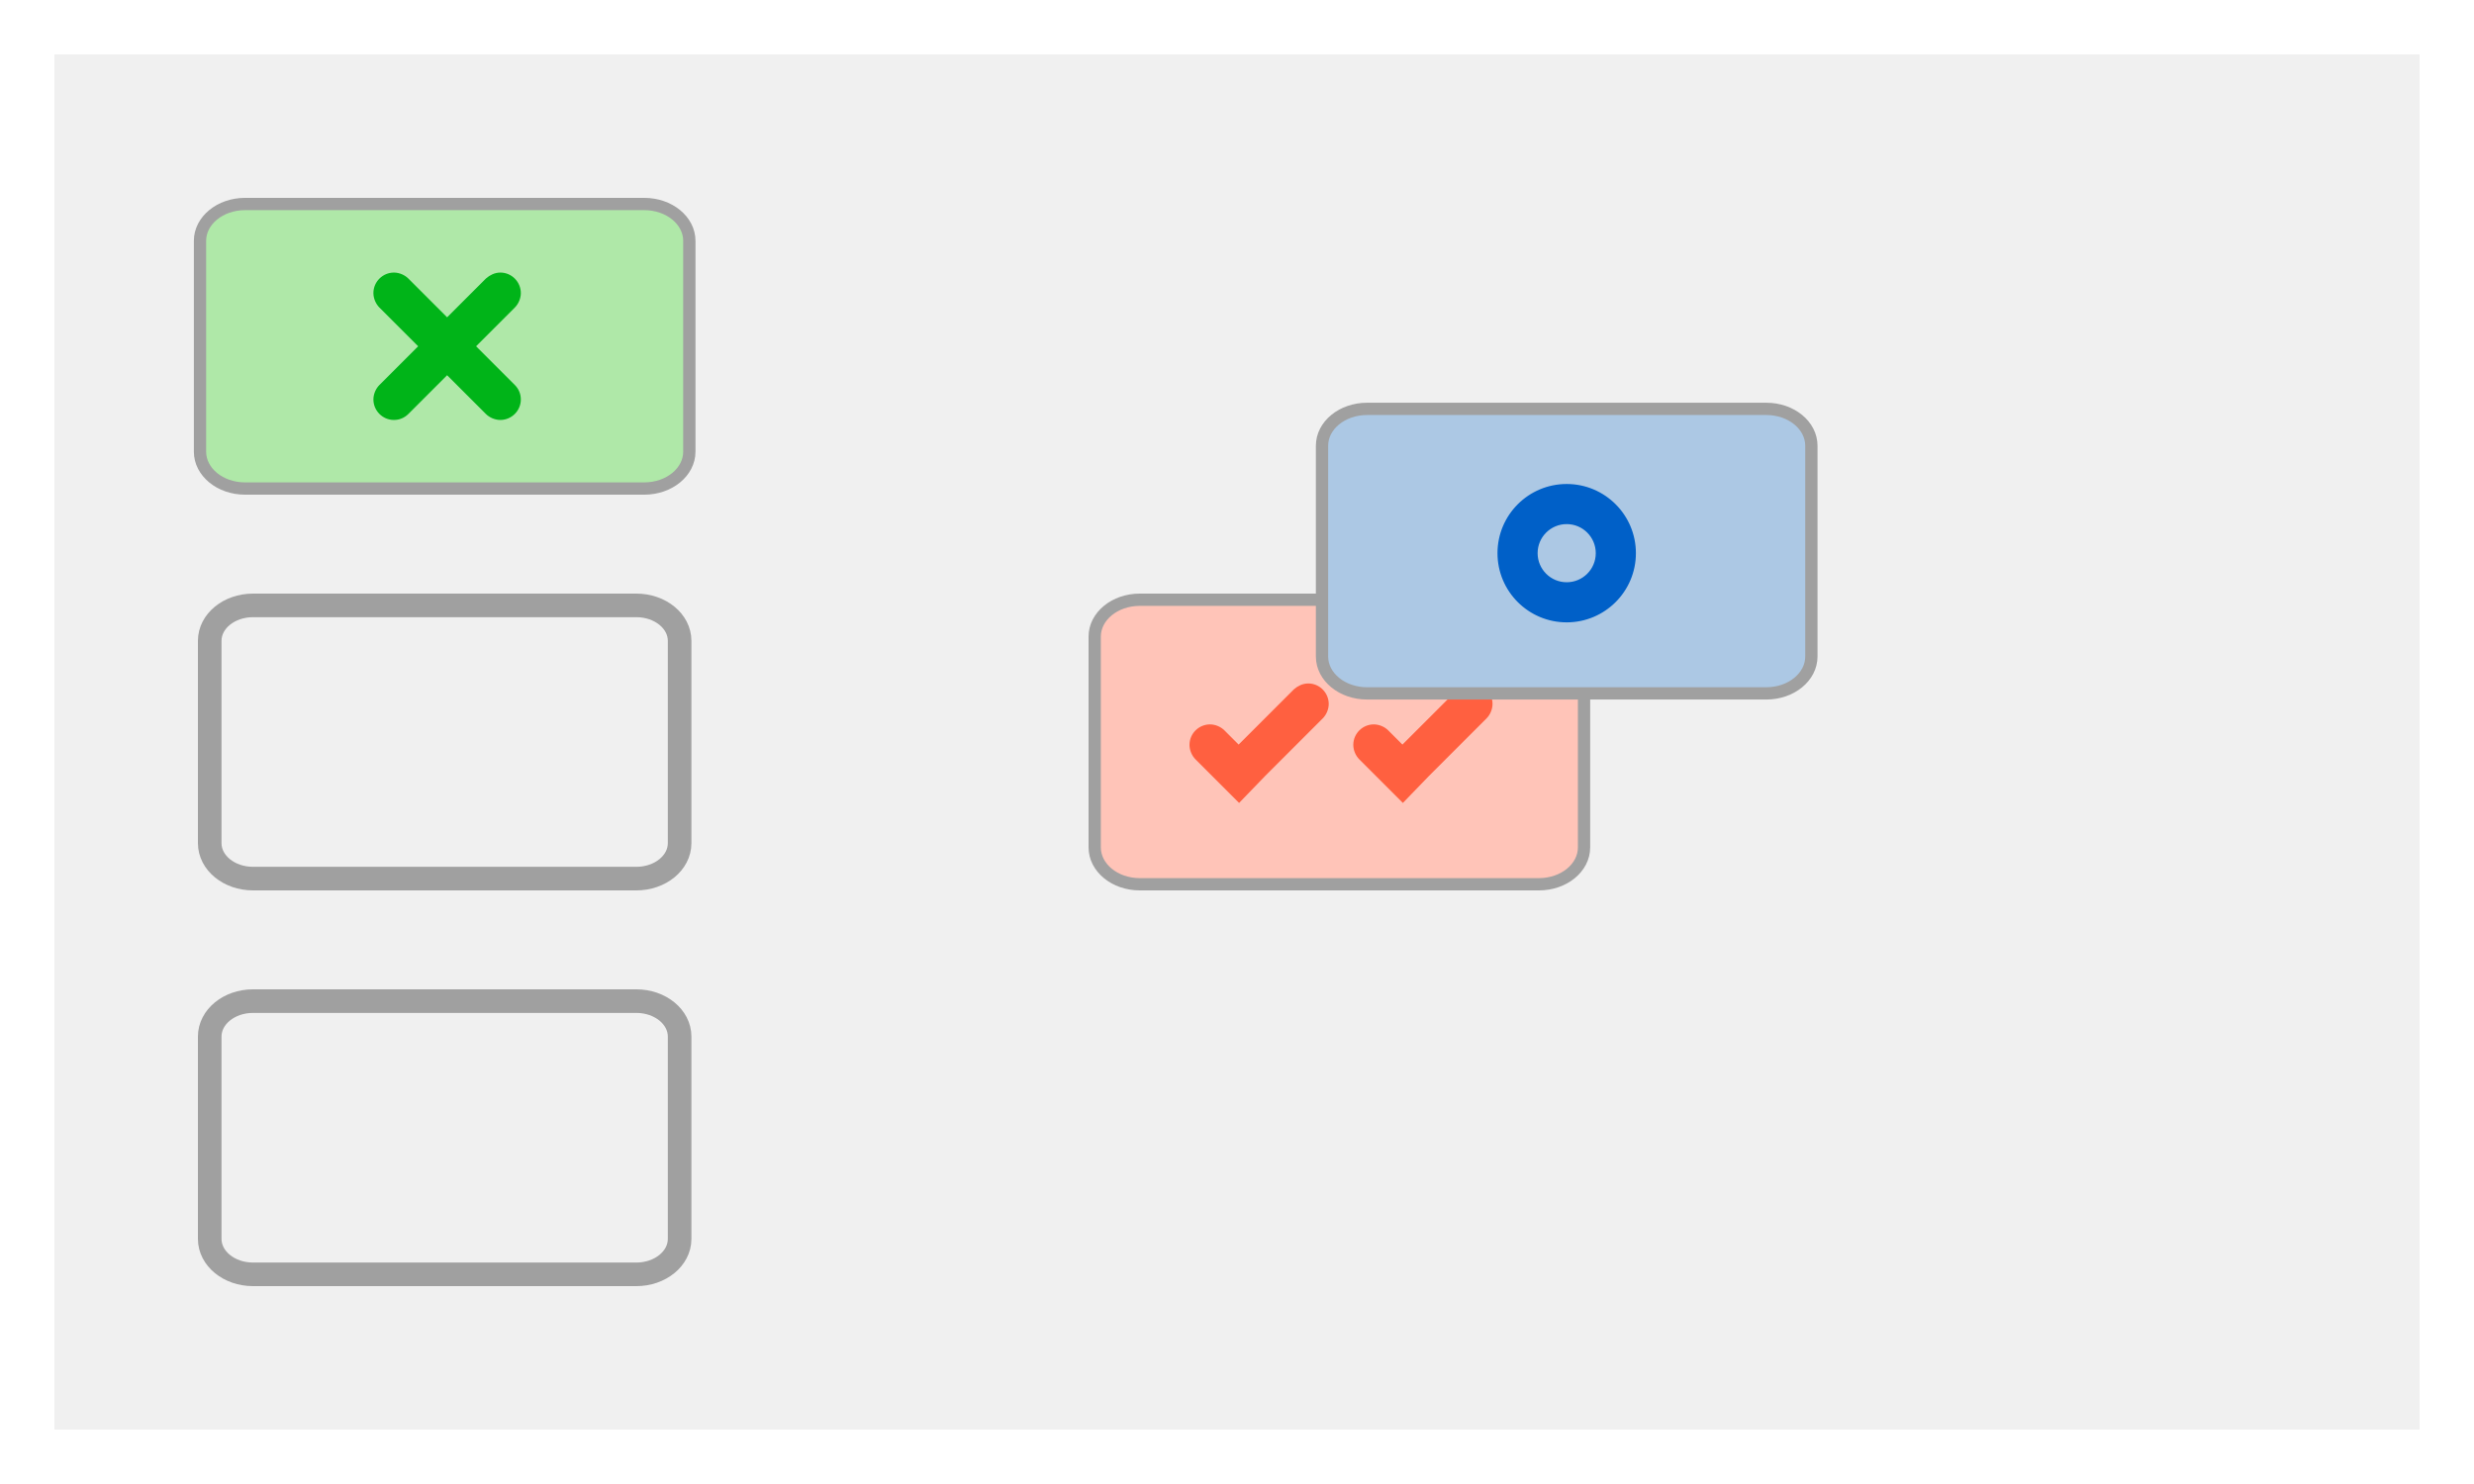
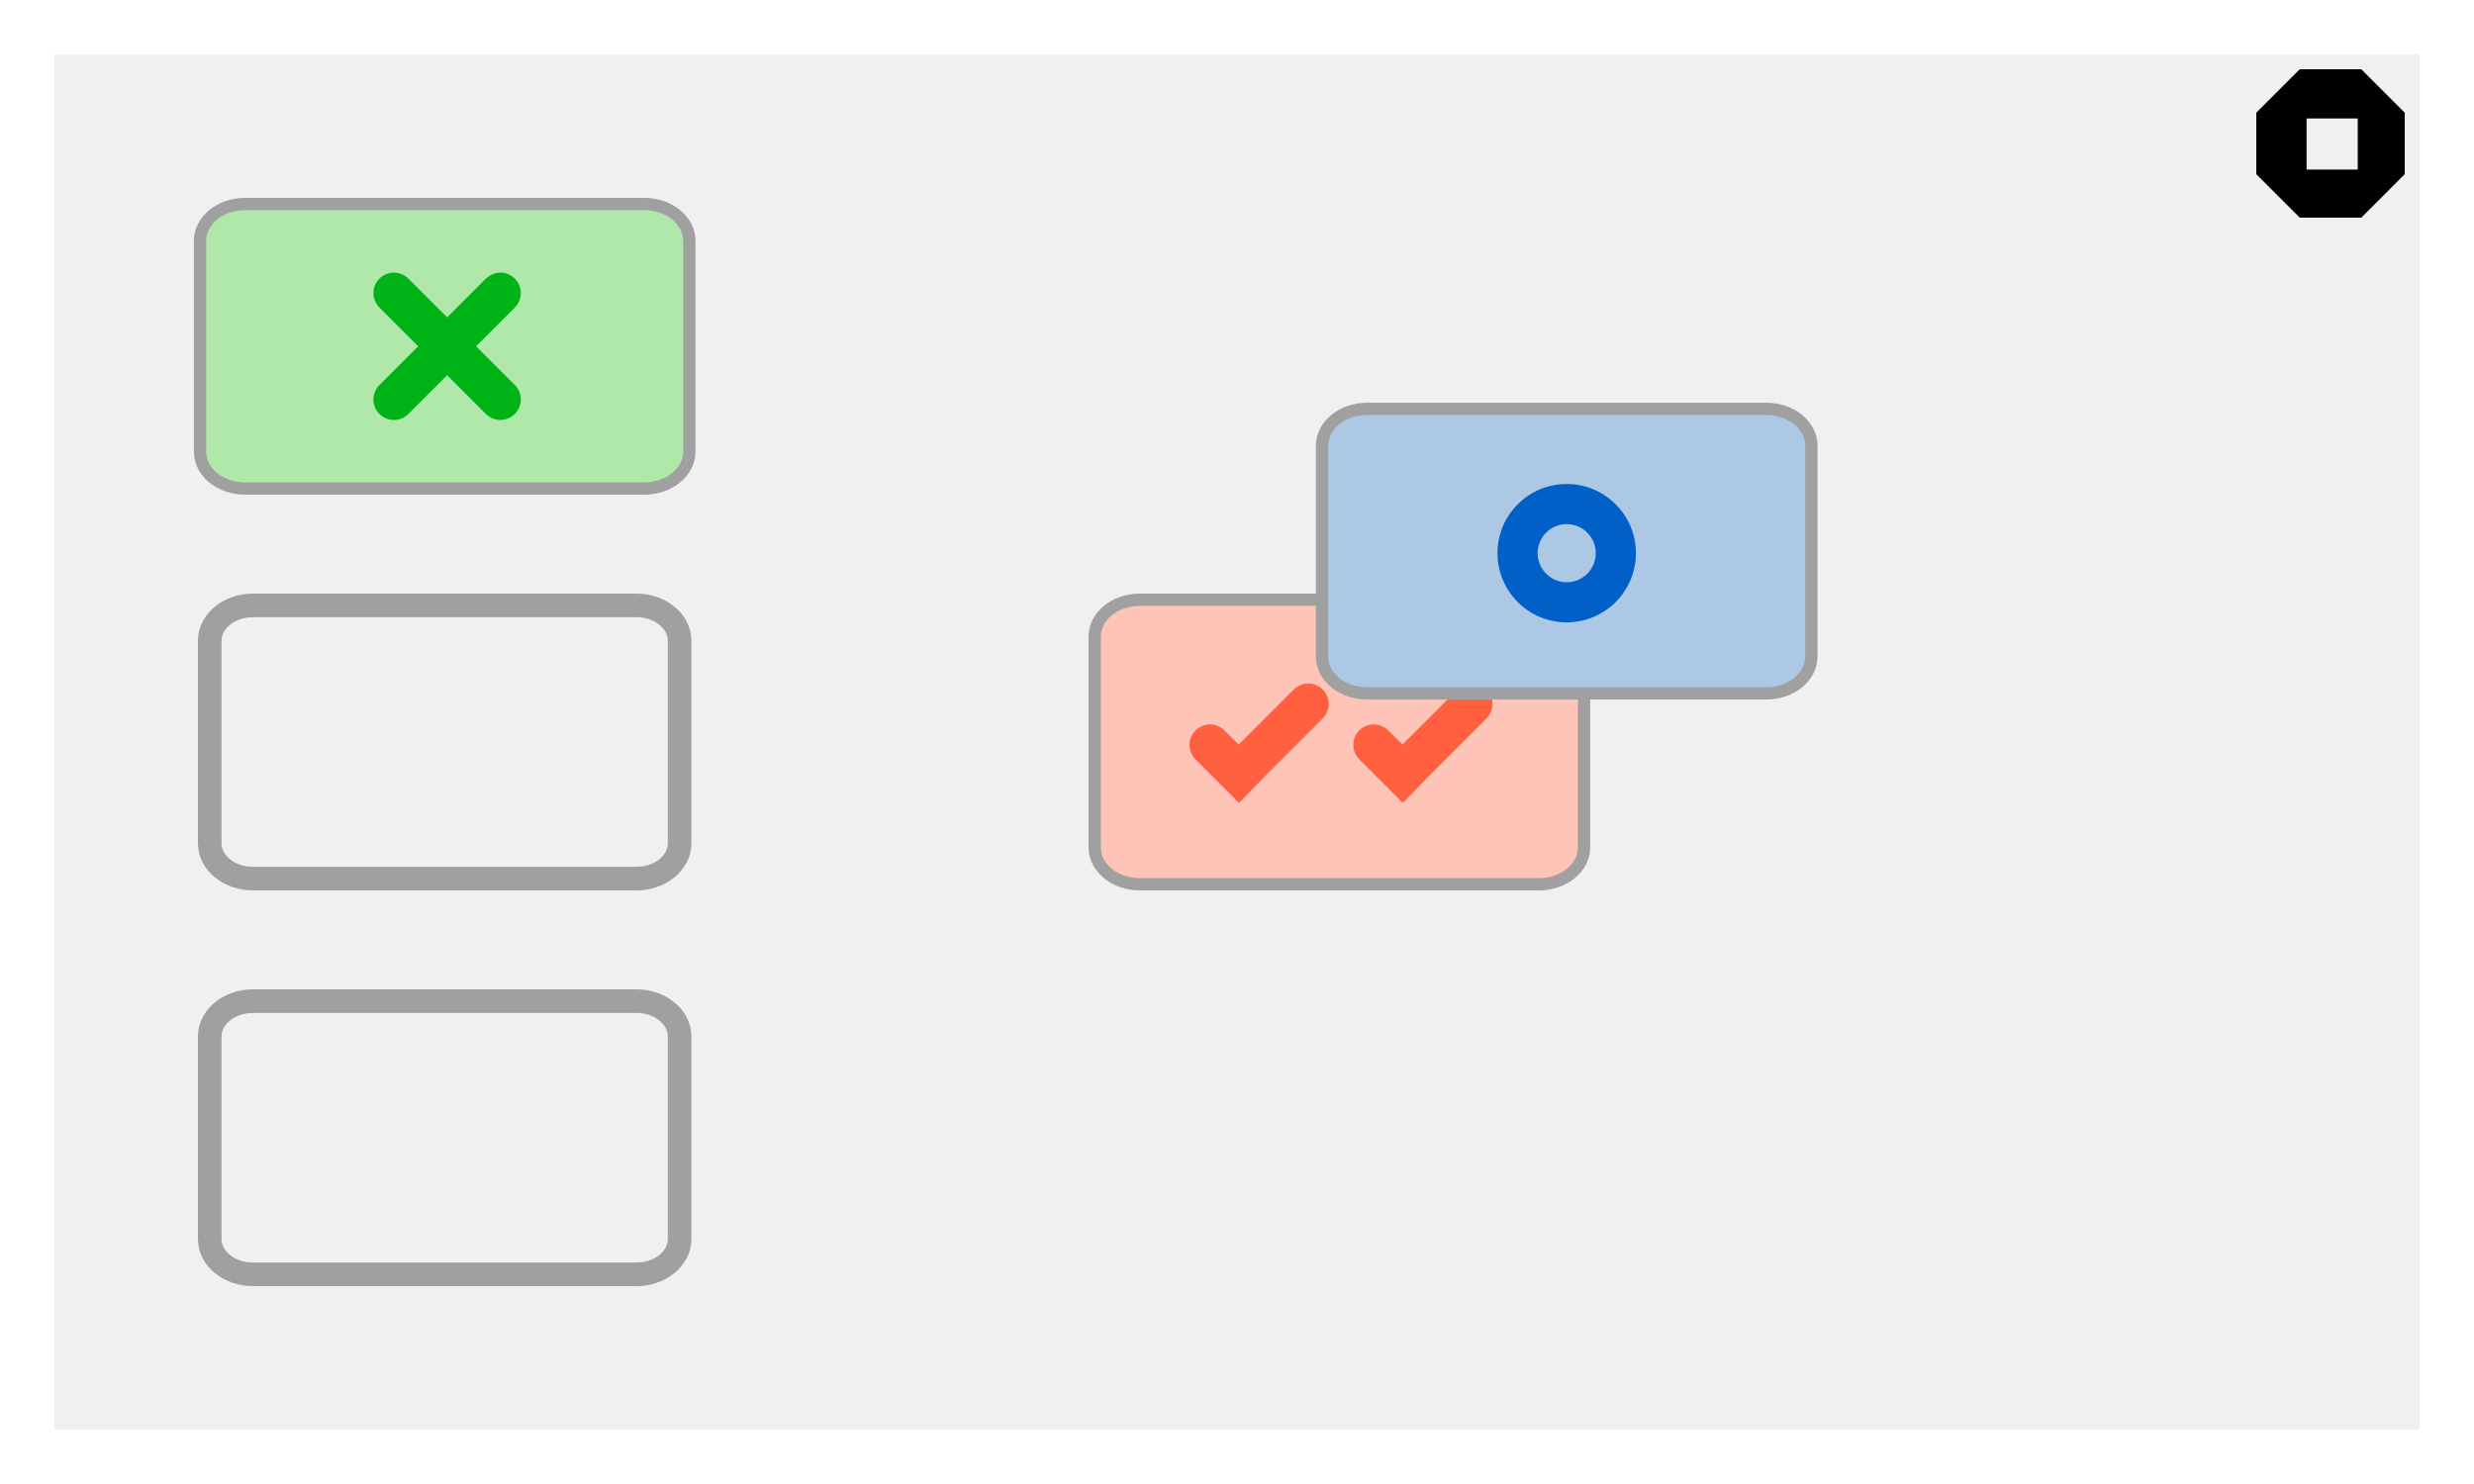
<svg xmlns="http://www.w3.org/2000/svg" version="1.0" width="125" height="75" id="svg3001">
  <defs id="defs3009" />
  <g id="g3003">
    <rect width="119.5" height="69.5" rx="11" ry="0" x="2.75" y="2.75" id="rect3005" style="fill:#f0f0f0;stroke:none" />
  </g>
  <g transform="matrix(0.1986755,0,0,0.1986755,10.04967,10.04967)" id="g3392">
    <rect width="119.5" height="69.5" rx="11" ry="9" x="2.75" y="2.75" id="rect3394" style="fill:#f0f0f0;stroke:#a0a0a0;stroke-width:6" />
  </g>
  <g transform="matrix(0.1986755,0,0,0.1986755,10.04967,30.04967)" id="g3392-0">
    <rect width="119.5" height="69.5" rx="11" ry="9" x="2.75" y="2.75" id="rect3394-9" style="fill:#f0f0f0;stroke:#a0a0a0;stroke-width:6" />
  </g>
  <g transform="matrix(0.1986755,0,0,0.1986755,10.04967,50.04967)" id="g3392-9">
    <rect width="119.5" height="69.5" rx="11" ry="9" x="2.75" y="2.75" id="rect3394-8" style="fill:#f0f0f0;stroke:#a0a0a0;stroke-width:6" />
  </g>
  <g transform="matrix(0.2068966,0,0,0.2068966,54.74138,29.74138)" id="g4176">
    <rect width="119.5" height="69.5" rx="11" ry="9" x="2.75" y="2.75" id="rect4178" style="fill:#ffc4b8;stroke:#a0a0a0;stroke-width:3" />
    <path d="m 22.5,76.1 -5.9,-5.9 -4.1,-4.1 c -0.7,-0.7 -1.2,-1.8 -1.2,-2.9 0,-2.3 1.9,-4.1 4.1,-4.1 1.1,0 2.2,0.5 2.9,1.2 l 4.1,4.1 14.1,-14.1 c 0.8,-0.7 1.8,-1.2 2.9,-1.2 2.3,0 4.1,1.9 4.1,4.1 0,1.1 -0.5,2.2 -1.2,2.9 l -14.1,14.1 -5.7,5.9 z" transform="translate(15.5,-25)" id="path4180" style="fill:#ff6040;stroke:#ff6040;stroke-width:1.8" />
    <path d="m 22.5,76.1 -5.9,-5.9 -4.1,-4.1 c -0.7,-0.7 -1.2,-1.8 -1.2,-2.9 0,-2.3 1.9,-4.1 4.1,-4.1 1.1,0 2.2,0.5 2.9,1.2 l 4.1,4.1 14.1,-14.1 c 0.8,-0.7 1.8,-1.2 2.9,-1.2 2.3,0 4.1,1.9 4.1,4.1 0,1.1 -0.5,2.2 -1.2,2.9 l -14.1,14.1 -5.7,5.9 z" transform="translate(55.5,-25)" id="path4182" style="fill:#ff6040;stroke:#ff6040;stroke-width:1.8" />
  </g>
  <g transform="matrix(0.2068966,0,0,0.2068966,9.535853,9.74138)" id="g4740">
    <rect width="119.5" height="69.5" rx="11" ry="9" x="2.75" y="2.75" id="rect4742" style="fill:#afe8a8;stroke:#a0a0a0;stroke-width:3" />
    <path d="m 33.4,62.5 10.1,10.1 c 0.8,0.8 1.2,1.8 1.2,2.9 0,2.3 -1.9,4.1 -4.1,4.1 -1.1,0 -2.2,-0.5 -2.9,-1.2 L 27.6,68.3 17.5,78.4 c -0.8,0.8 -1.8,1.2 -2.9,1.2 -2.3,0 -4.1,-1.9 -4.1,-4.1 0,-1.1 0.5,-2.2 1.2,-2.9 L 21.8,62.5 11.7,52.4 c -0.7,-0.7 -1.2,-1.8 -1.2,-2.9 0,-2.3 1.9,-4.1 4.1,-4.1 1.1,0 2.2,0.5 2.9,1.2 L 27.6,56.7 37.7,46.6 c 0.8,-0.7 1.8,-1.2 2.9,-1.2 2.3,0 4.1,1.9 4.1,4.1 0,1.1 -0.5,2.2 -1.2,2.9 L 33.4,62.5 z" transform="translate(35.5,-25)" id="path4744" style="fill:#00b418;stroke:#00b418;stroke-width:1.8" />
  </g>
  <g transform="matrix(0.2068966,0,0,0.2068966,66.22692,20.09492)" id="g4014">
    <rect width="119.5" height="69.5" rx="11" ry="9" x="2.75" y="2.75" id="rect4016" style="fill:#acc8e4;stroke:#a0a0a0;stroke-width:3" />
    <circle cx="62.5" cy="38" r="16" id="circle4018" style="fill:#0060c8;stroke:#0060c8;stroke-width:1.8" />
    <circle cx="62.5" cy="38" r="8" id="circle4020" style="fill:#acc8e4;stroke:#0060c8;stroke-width:1.8" />
  </g>
+   <g transform="matrix(0.1666778,0,0,0.1666778,113.1663,2.666111)" id="activity-stop" style="fill:#000000;fill-opacity:1;stroke:none;display:block">
+     <path d="M 36.822,5 H 18.181 L 5.002,18.182 V 36.82 L 18.181,50 H 36.823 L 49.999,36.82 V 18.182 L 36.822,5 z M 35.75,35.414 h -15.5 v -15.5 h 15.5 v 15.5 z" id="path3082" style="fill:#000000;fill-opacity:1;stroke:none;display:inline" />
+   </g>
</svg>
